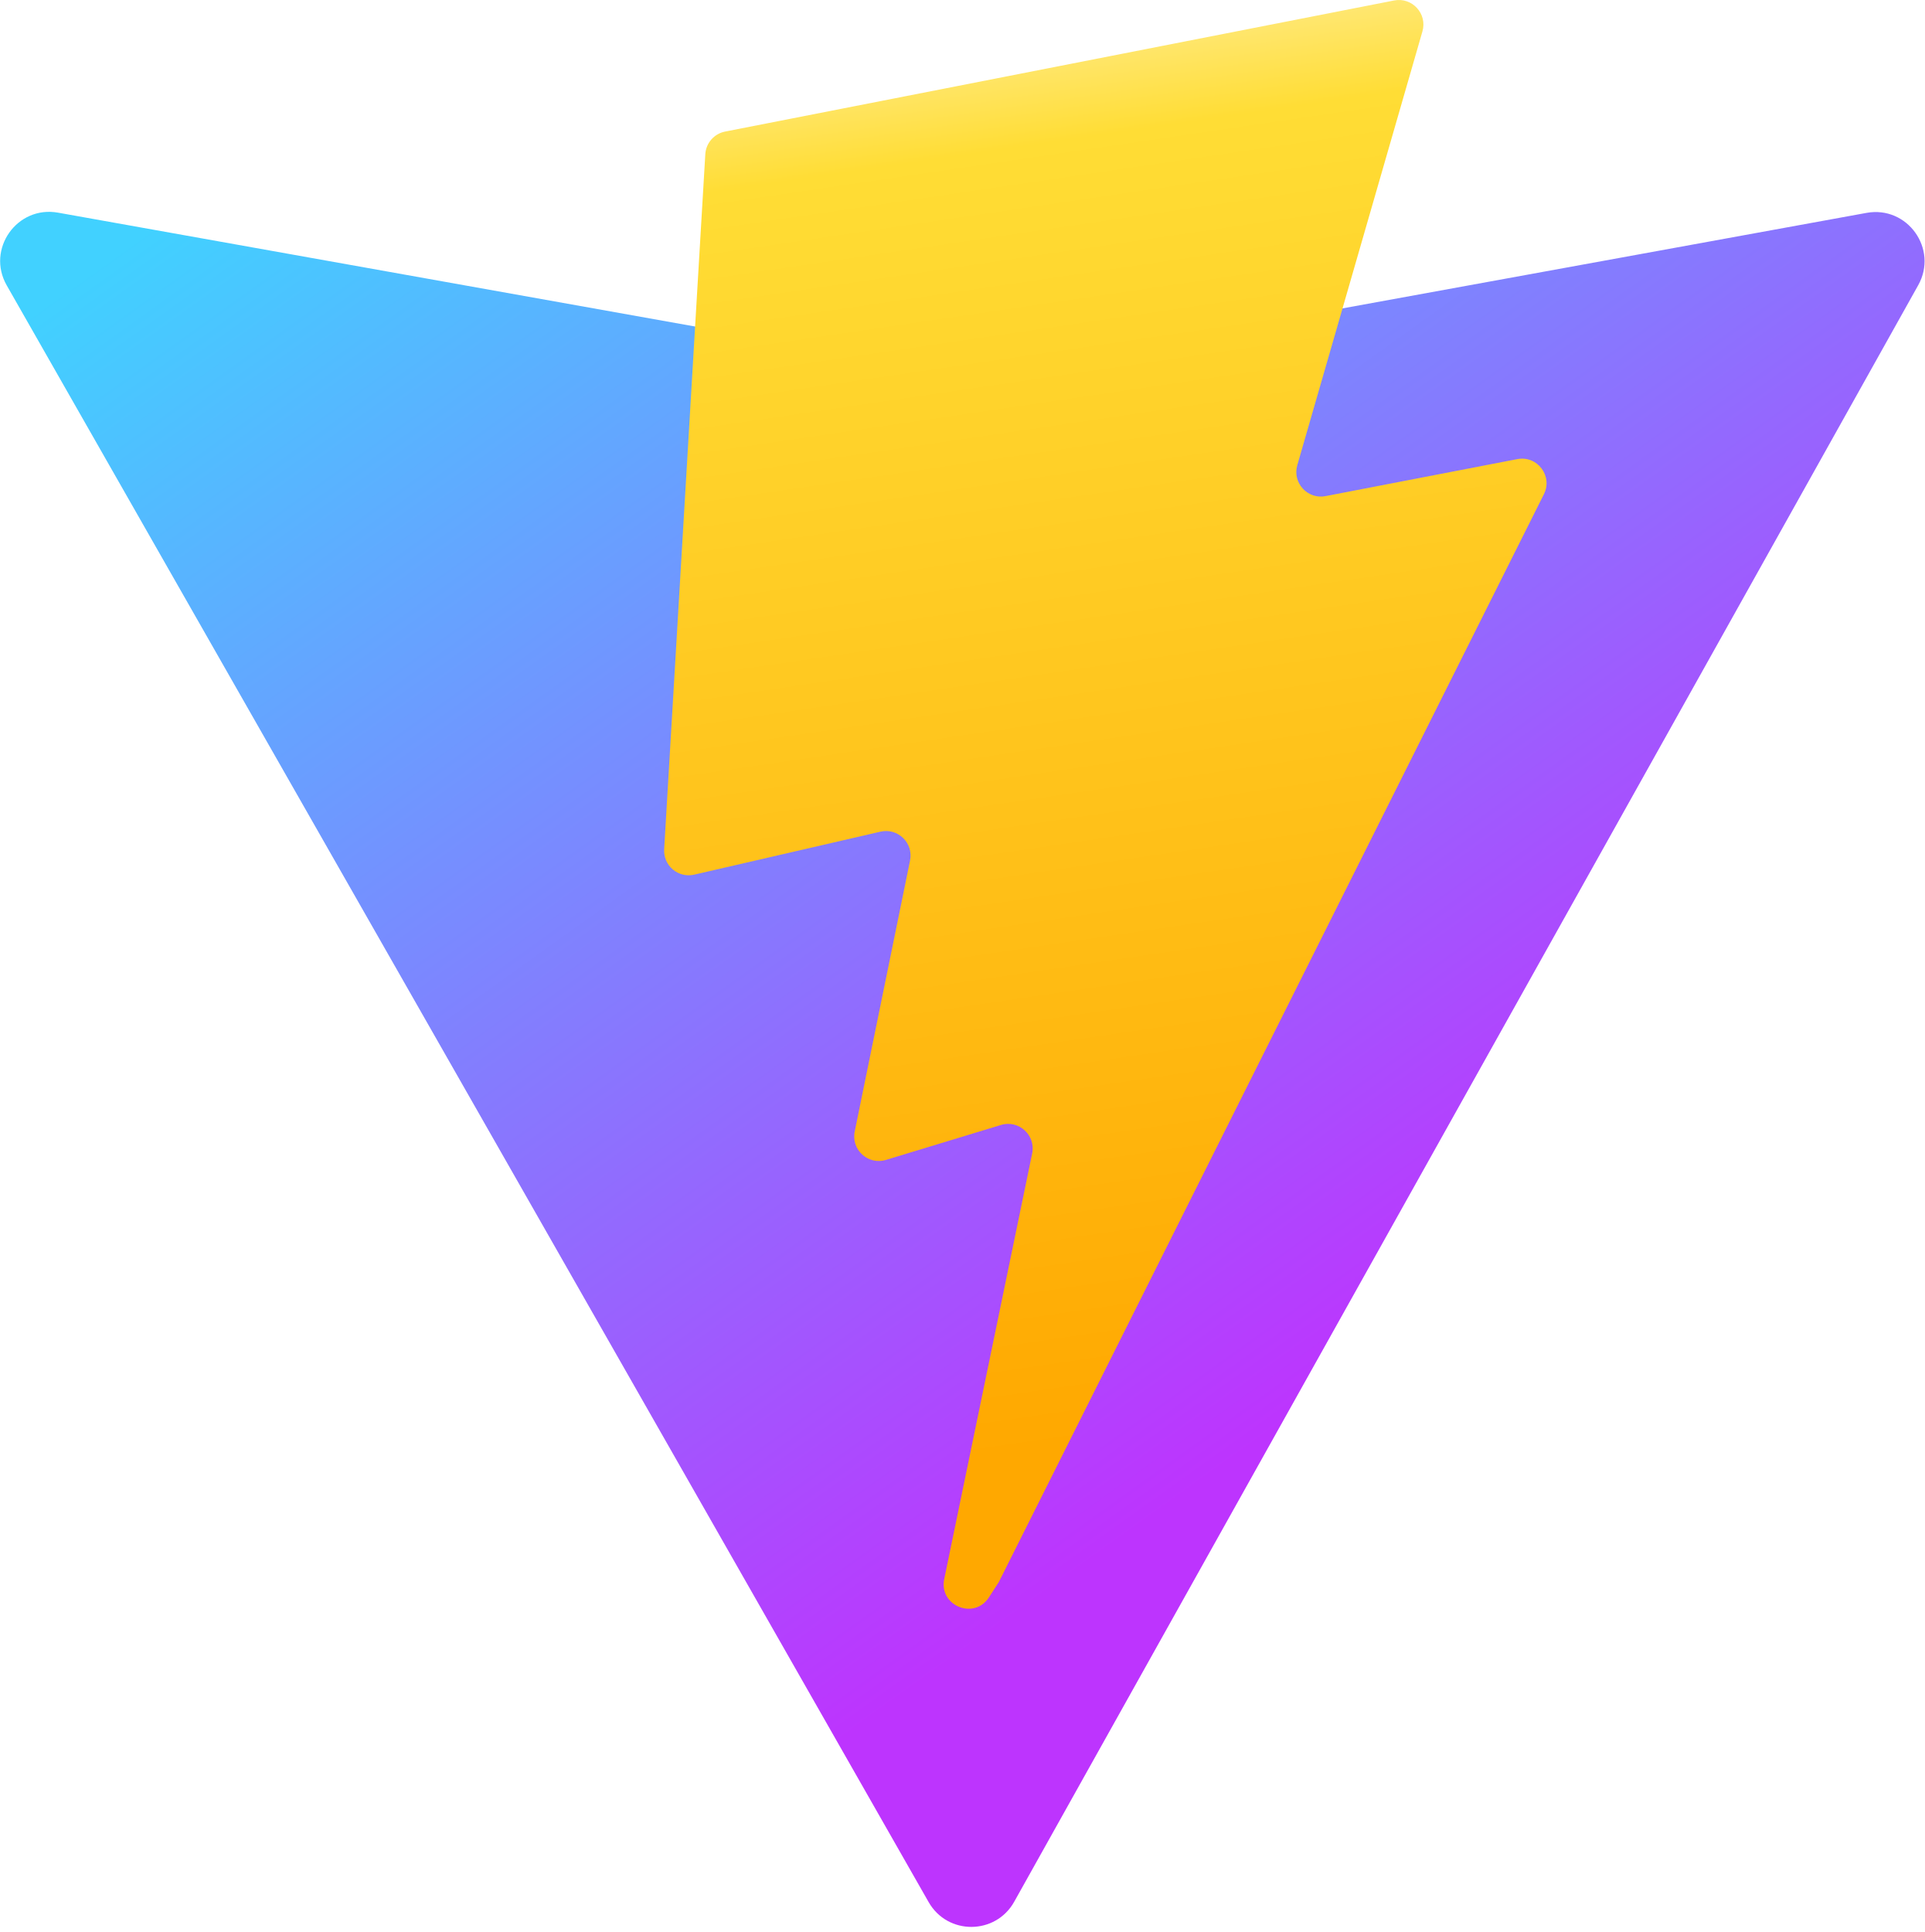
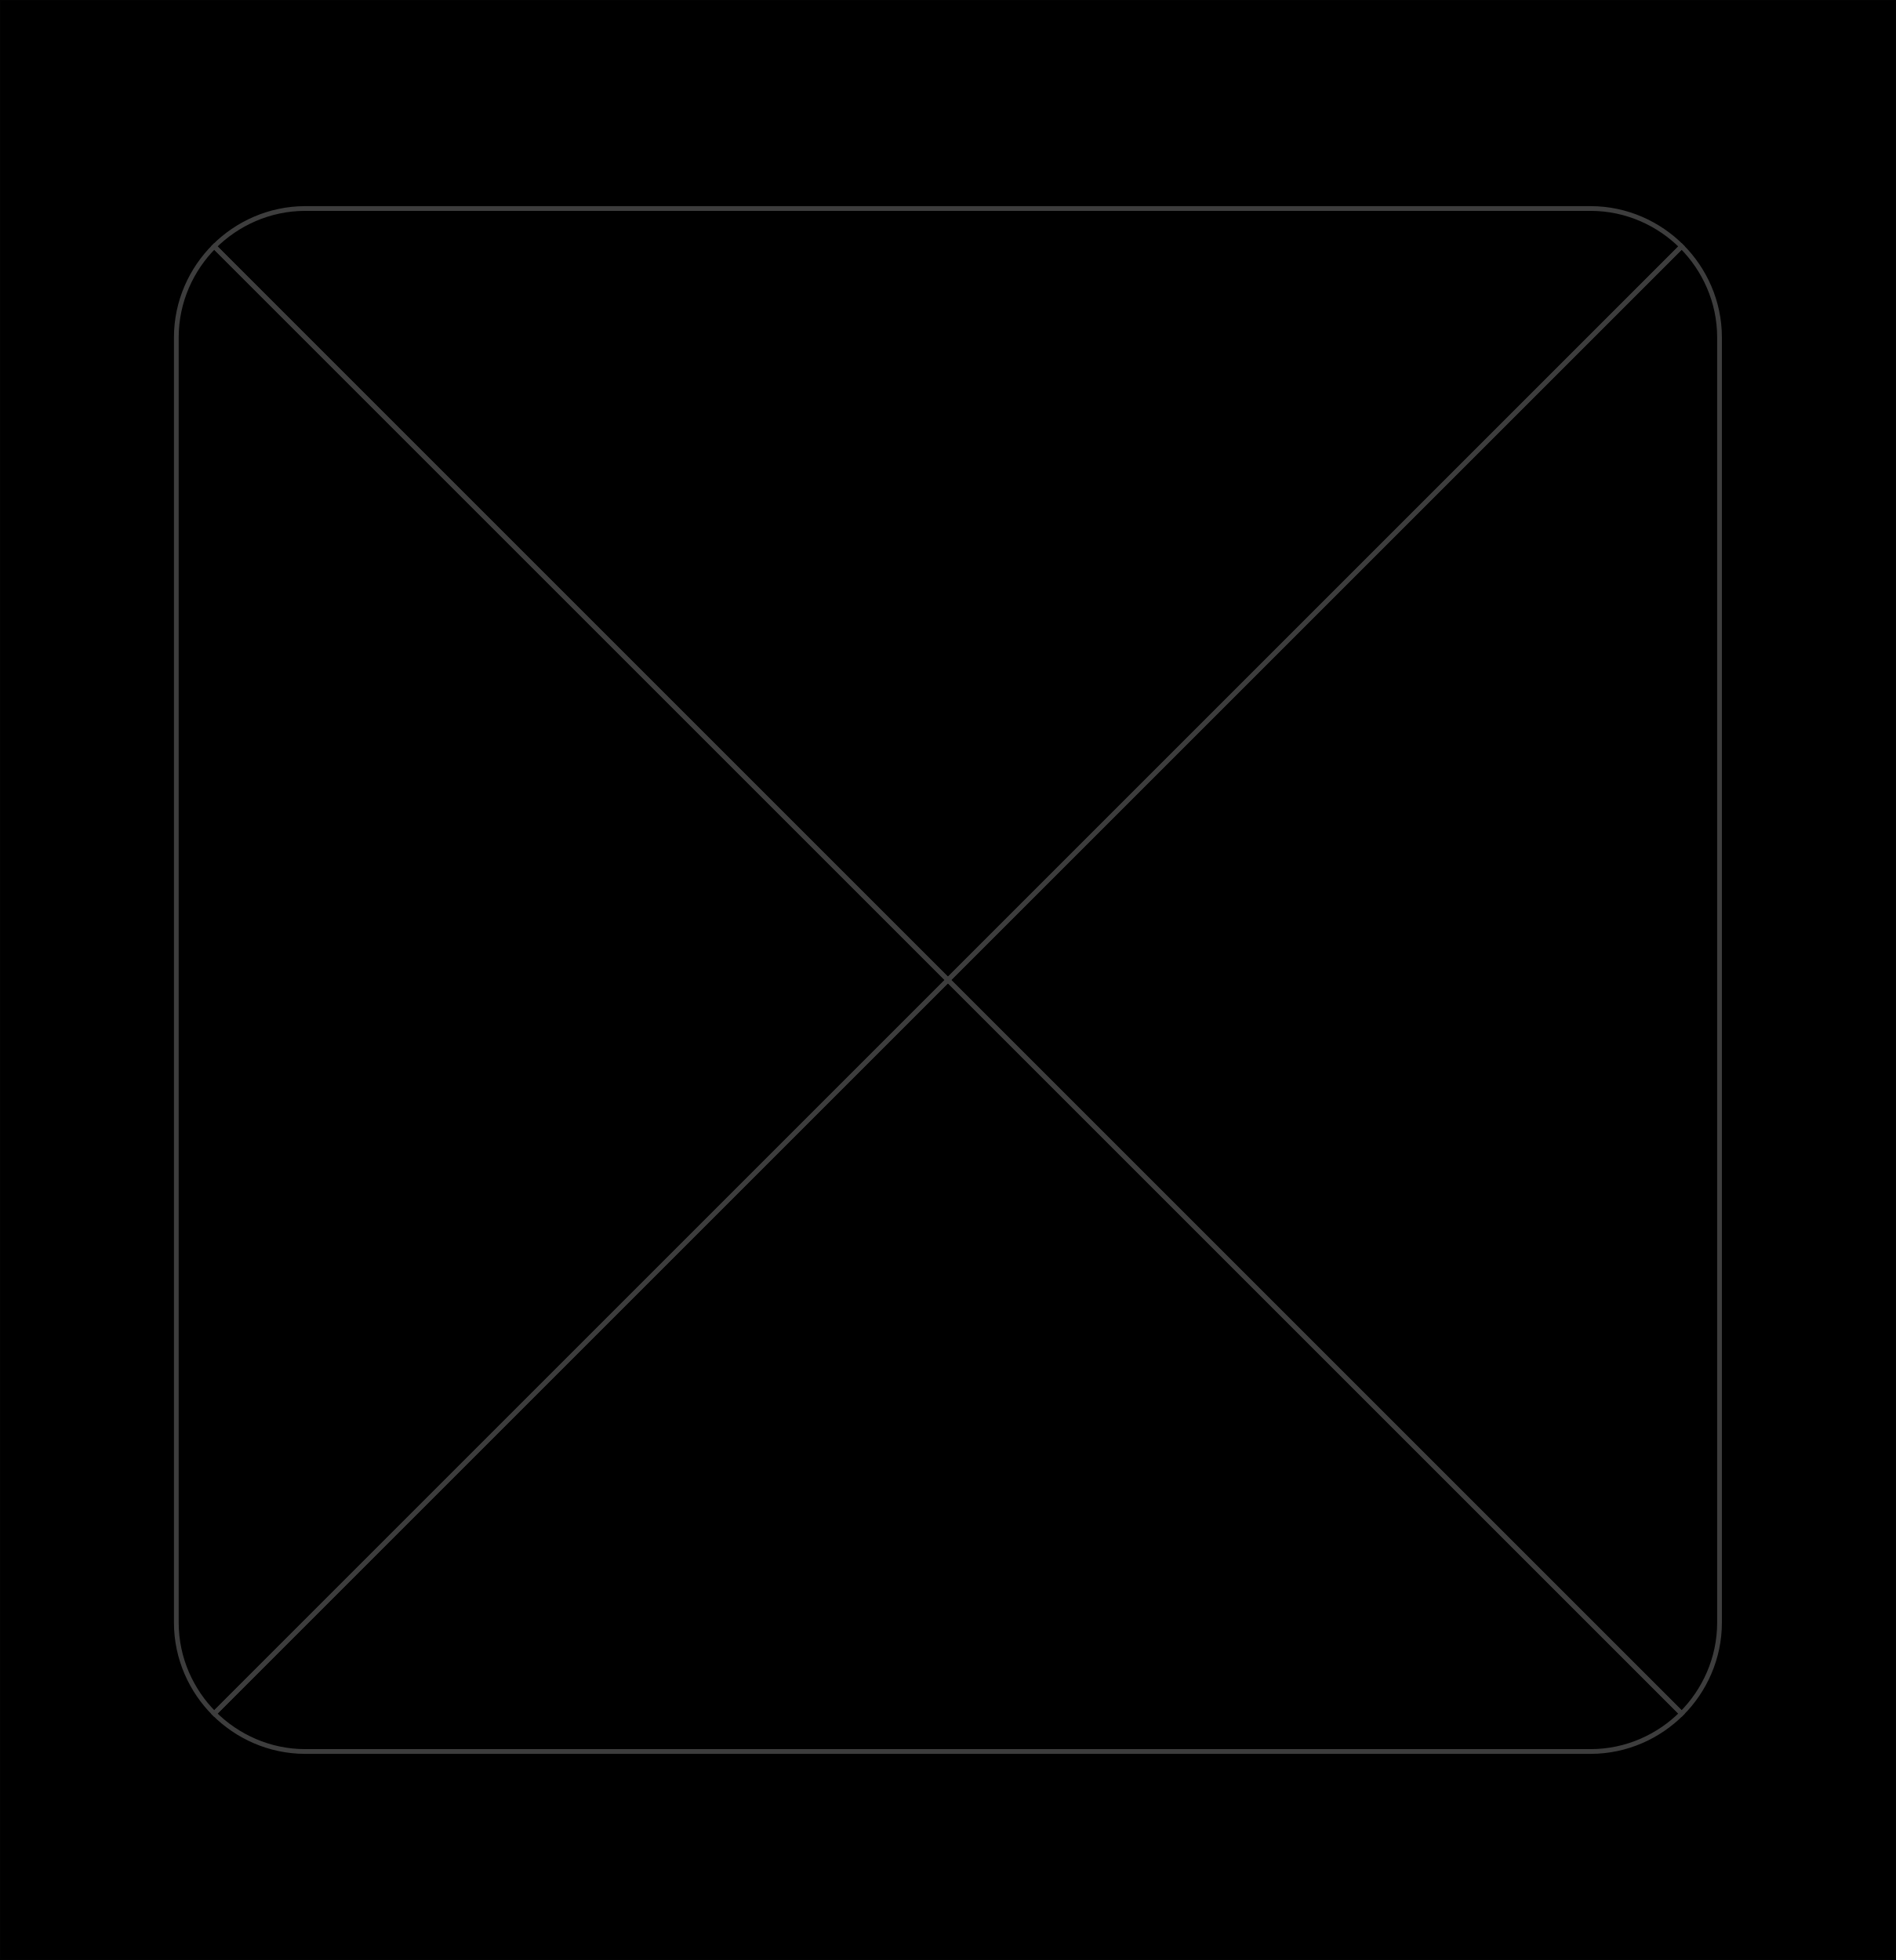
- <svg xmlns="http://www.w3.org/2000/svg" aria-hidden="true" role="img" class="iconify iconify--logos" width="31.88" height="32" preserveAspectRatio="xMidYMid meet" viewBox="0 0 256 257">
-   <defs>
-     <linearGradient id="IconifyId1813088fe1fbc01fb466" x1="-.828%" x2="57.636%" y1="7.652%" y2="78.411%">
-       <stop offset="0%" stop-color="#41D1FF" />
-       <stop offset="100%" stop-color="#BD34FE" />
-     </linearGradient>
-     <linearGradient id="IconifyId1813088fe1fbc01fb467" x1="43.376%" x2="50.316%" y1="2.242%" y2="89.03%">
-       <stop offset="0%" stop-color="#FFEA83" />
-       <stop offset="8.333%" stop-color="#FFDD35" />
-       <stop offset="100%" stop-color="#FFA800" />
-     </linearGradient>
-   </defs>
-   <path fill="url(#IconifyId1813088fe1fbc01fb466)" d="M255.153 37.938L134.897 252.976c-2.483 4.44-8.862 4.466-11.382.048L.875 37.958c-2.746-4.814 1.371-10.646 6.827-9.67l120.385 21.517a6.537 6.537 0 0 0 2.322-.004l117.867-21.483c5.438-.991 9.574 4.796 6.877 9.62Z" />
-   <path fill="url(#IconifyId1813088fe1fbc01fb467)" d="M185.432.063L96.44 17.501a3.268 3.268 0 0 0-2.634 3.014l-5.474 92.456a3.268 3.268 0 0 0 3.997 3.378l24.777-5.718c2.318-.535 4.413 1.507 3.936 3.838l-7.361 36.047c-.495 2.426 1.782 4.5 4.151 3.78l15.304-4.649c2.372-.72 4.652 1.36 4.15 3.788l-11.698 56.621c-.732 3.542 3.979 5.473 5.943 2.437l1.313-2.028l72.516-144.72c1.215-2.423-.88-5.186-3.54-4.672l-25.505 4.922c-2.396.462-4.435-1.77-3.759-4.114l16.646-57.705c.677-2.35-1.37-4.583-3.769-4.113Z" />
+ <svg xmlns="http://www.w3.org/2000/svg" version="1.1" id="Layer_1" x="0px" y="0px" viewBox="0 0 100 103.4" style="enable-background:new 0 0 100 103.4;" xml:space="preserve">
+   <style type="text/css">
+ 	.st0{fill:#F6F9E5;}
+ 	.st1{fill:#231F20;}
+ 	.st2{stroke:#020202;stroke-width:0.1;stroke-miterlimit:10;}
+ 	.st3{fill:none;stroke:#3D3D3D;stroke-width:0.25;stroke-miterlimit:10;}
+ </style>
+   <rect x="-210.8" y="-171.4" class="st0" width="100" height="100" />
+   <g>
+     <path class="st1" d="M-155.1-161.8l-1.6,0l-9.8,0c-1,0-1.5-0.9-1.9,0l-16,34.5c-2.3,4.8,1.2,10.3,6.5,10.3l0,0c0,0,0,0,0,0   l-18.6,37.6l0,0l-1-24.3c0-0.8,0.2-1.7,0.6-2.4l28.4-56.6l13.3,0L-155.1-161.8L-155.1-161.8z" />
+     <path class="st1" d="M-141.8-161.8l-1.6,0l-9.8,0c-1,0-1.5-0.9-1.9,0l-16,34.5c-2.3,4.8,1.2,10.3,6.5,10.3l0,0c0,0,0,0,0,0   l-18.6,37.6l0,0l-1-24.3c0-0.8,0.2-1.7,0.6-2.4l28.4-56.6l13.4,0L-141.8-161.8L-141.8-161.8z" />
+     <path class="st1" d="M-128.3-161.8l-1.6,0l-9.8,0c-1,0-1.5-0.9-1.9,0l-16,34.5c-2.3,4.8,1.2,10.3,6.5,10.3l0,0c0,0,0,0,0,0   l-18.6,37.6l0,0l-1-24.3c0-0.8,0.2-1.7,0.6-2.4l28.4-56.6l13.4,0L-128.3-161.8L-128.3-161.8z" />
+     <path class="st1" d="M-124.1-161.8l-1.6,0l-0.9,0c-1,0-1.5-0.9-1.9,0l-16,34.5c-2.3,4.8,1.2,10.3,6.5,10.3c0,0,0,0,0,0l-18.6,37.6   l0,0l-1-24.3c0-0.8,0.2-1.7,0.6-2.4l28.4-56.6l4.5,0L-124.1-161.8L-124.1-161.8z" />
+     <path class="st1" d="M-177.8-67.9L-177.8-67.9" />
+     <path class="st1" d="M-164.7-67.9L-164.7-67.9" />
+   </g>
+   <rect x="0" class="st2" width="100" height="103.4" />
+   <g>
+     <path class="st3" d="M11.3,13c-1.2,1.2-2,2.9-2,4.8v67.8c0,1.9,0.8,3.6,2,4.8L50,51.7L11.3,13z" />
+     <path class="st3" d="M88.7,13c-1.2-1.2-2.9-2-4.8-2H16.1c-1.9,0-3.6,0.8-4.8,2L50,51.7L88.7,13z" />
+     <path class="st3" d="M11.3,90.4c1.2,1.2,2.9,2,4.8,2h67.8c1.9,0,3.6-0.8,4.8-2L50,51.7L11.3,90.4z" />
+     <path class="st3" d="M90.7,17.8c0-1.9-0.8-3.6-2-4.8L50,51.7l38.7,38.7c1.2-1.2,2-2.9,2-4.8V17.8z" />
+   </g>
</svg>
